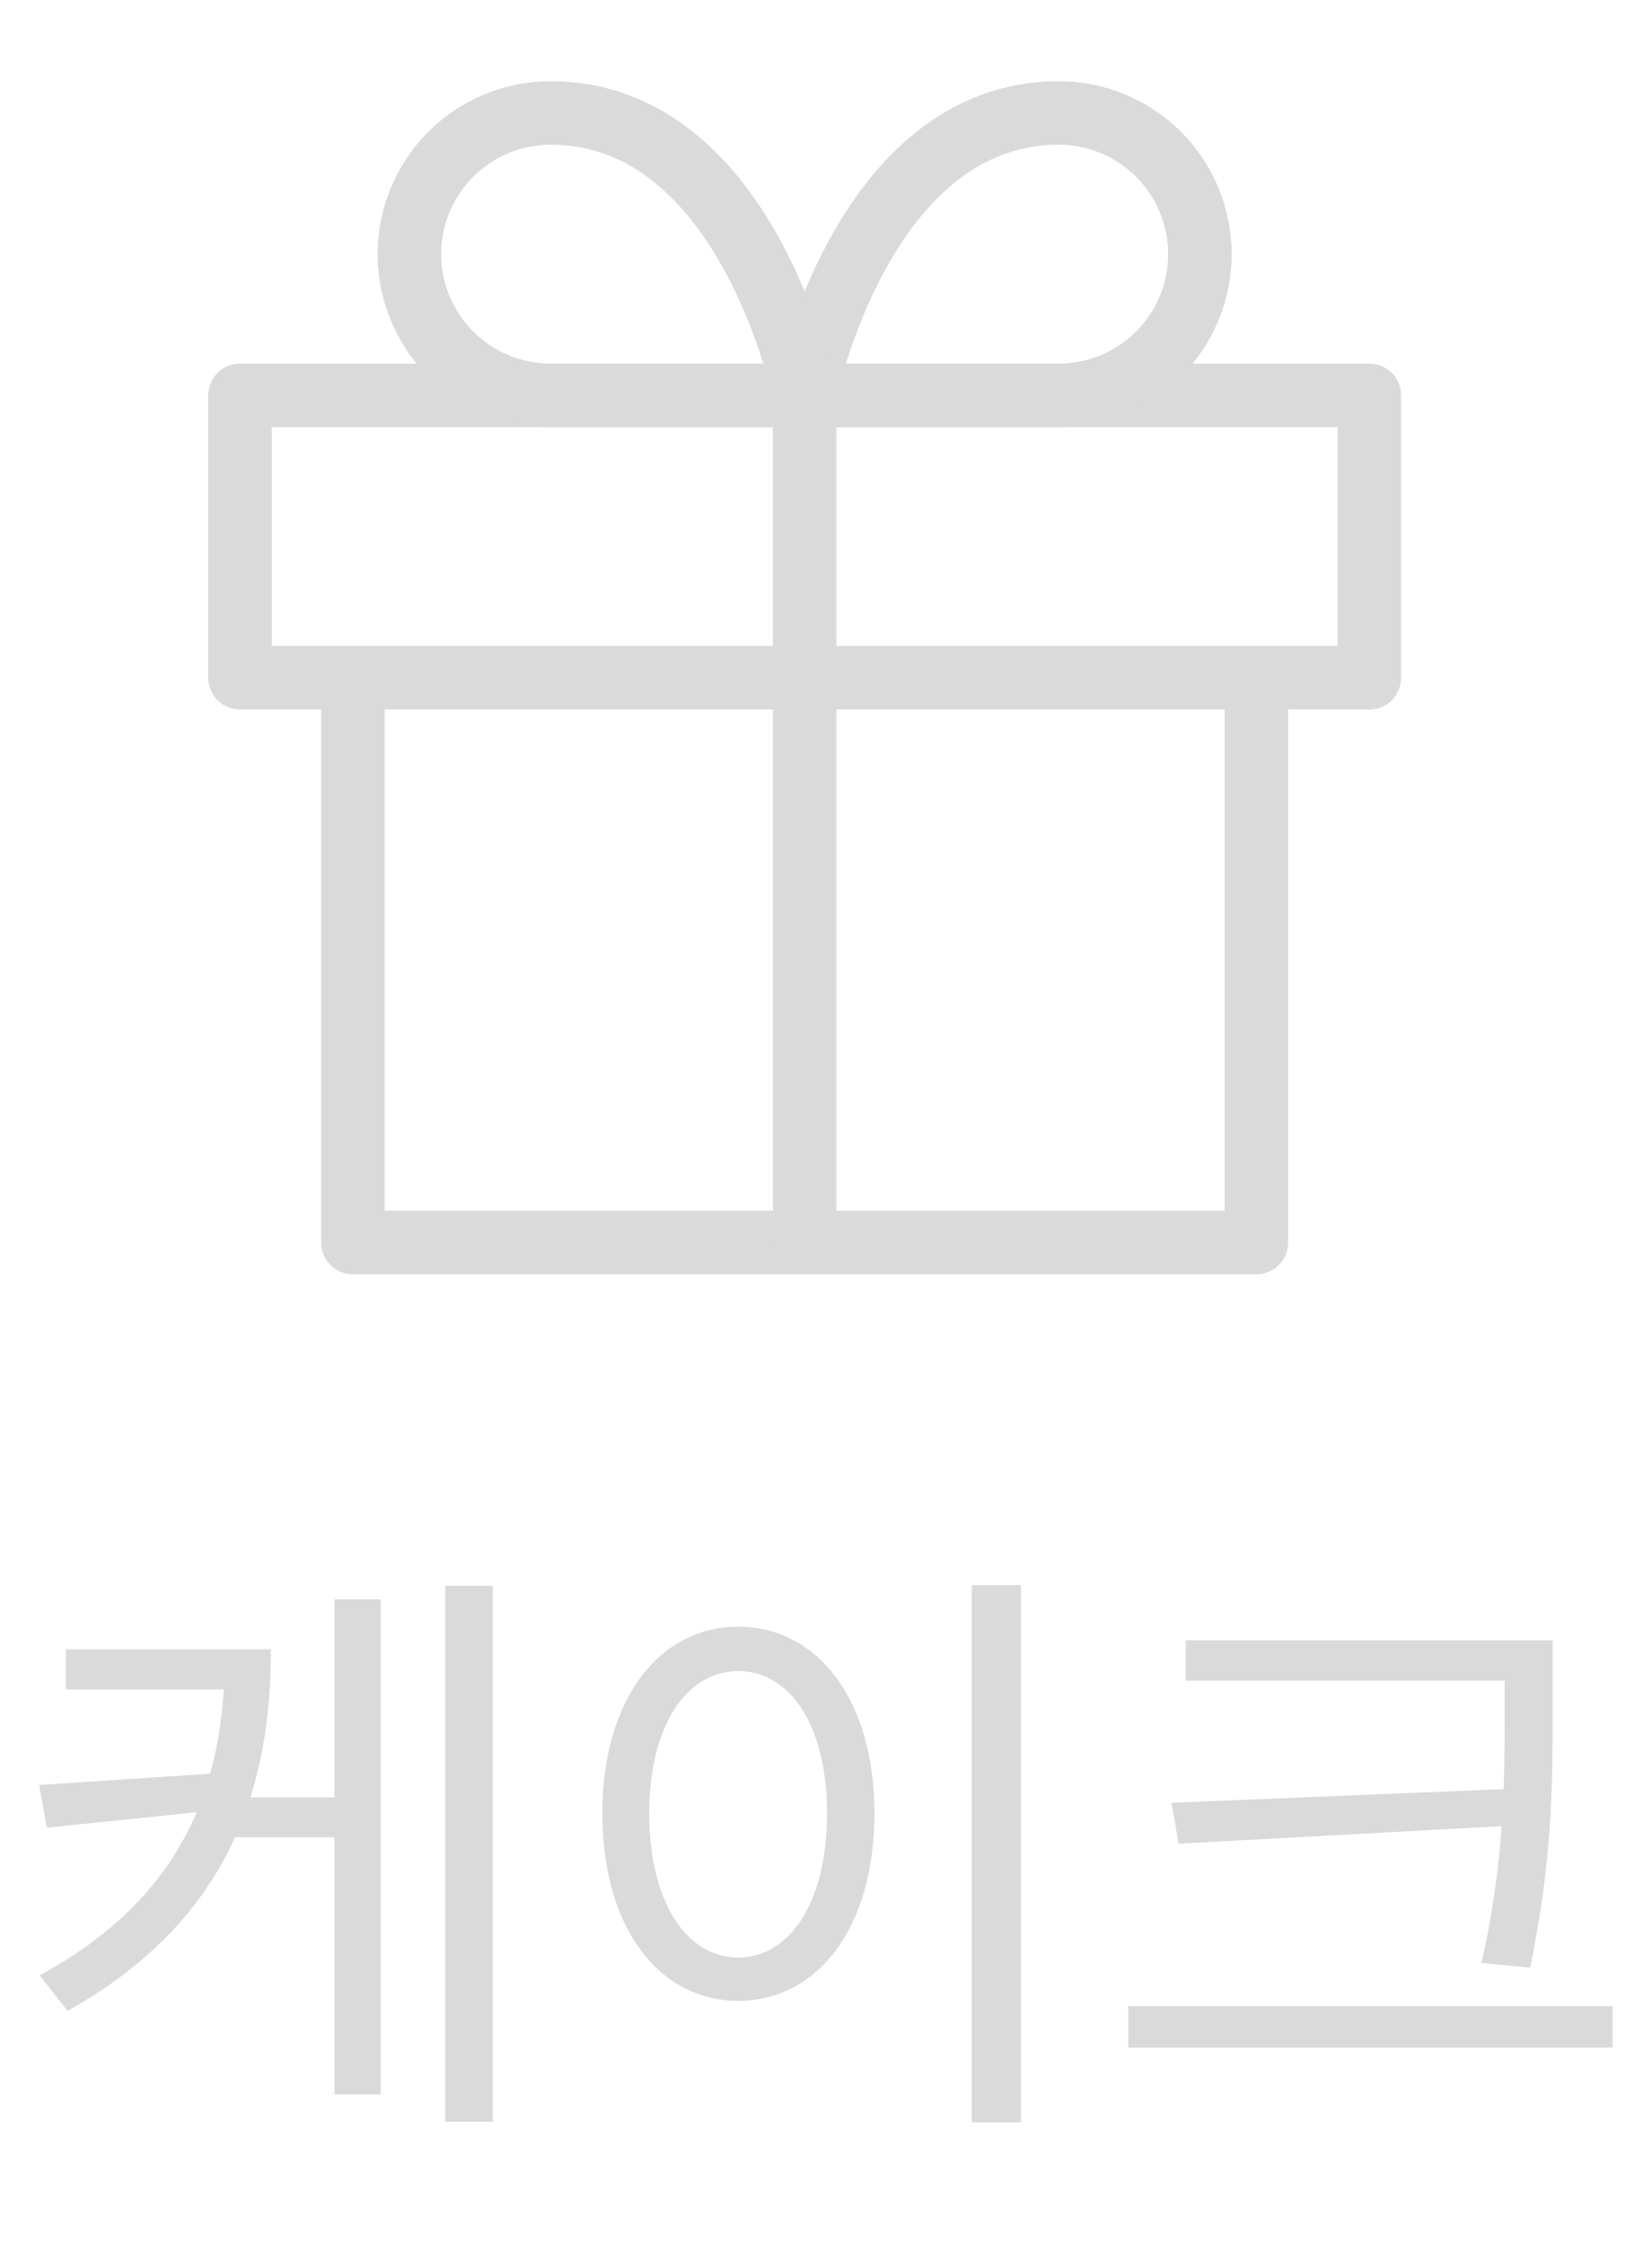
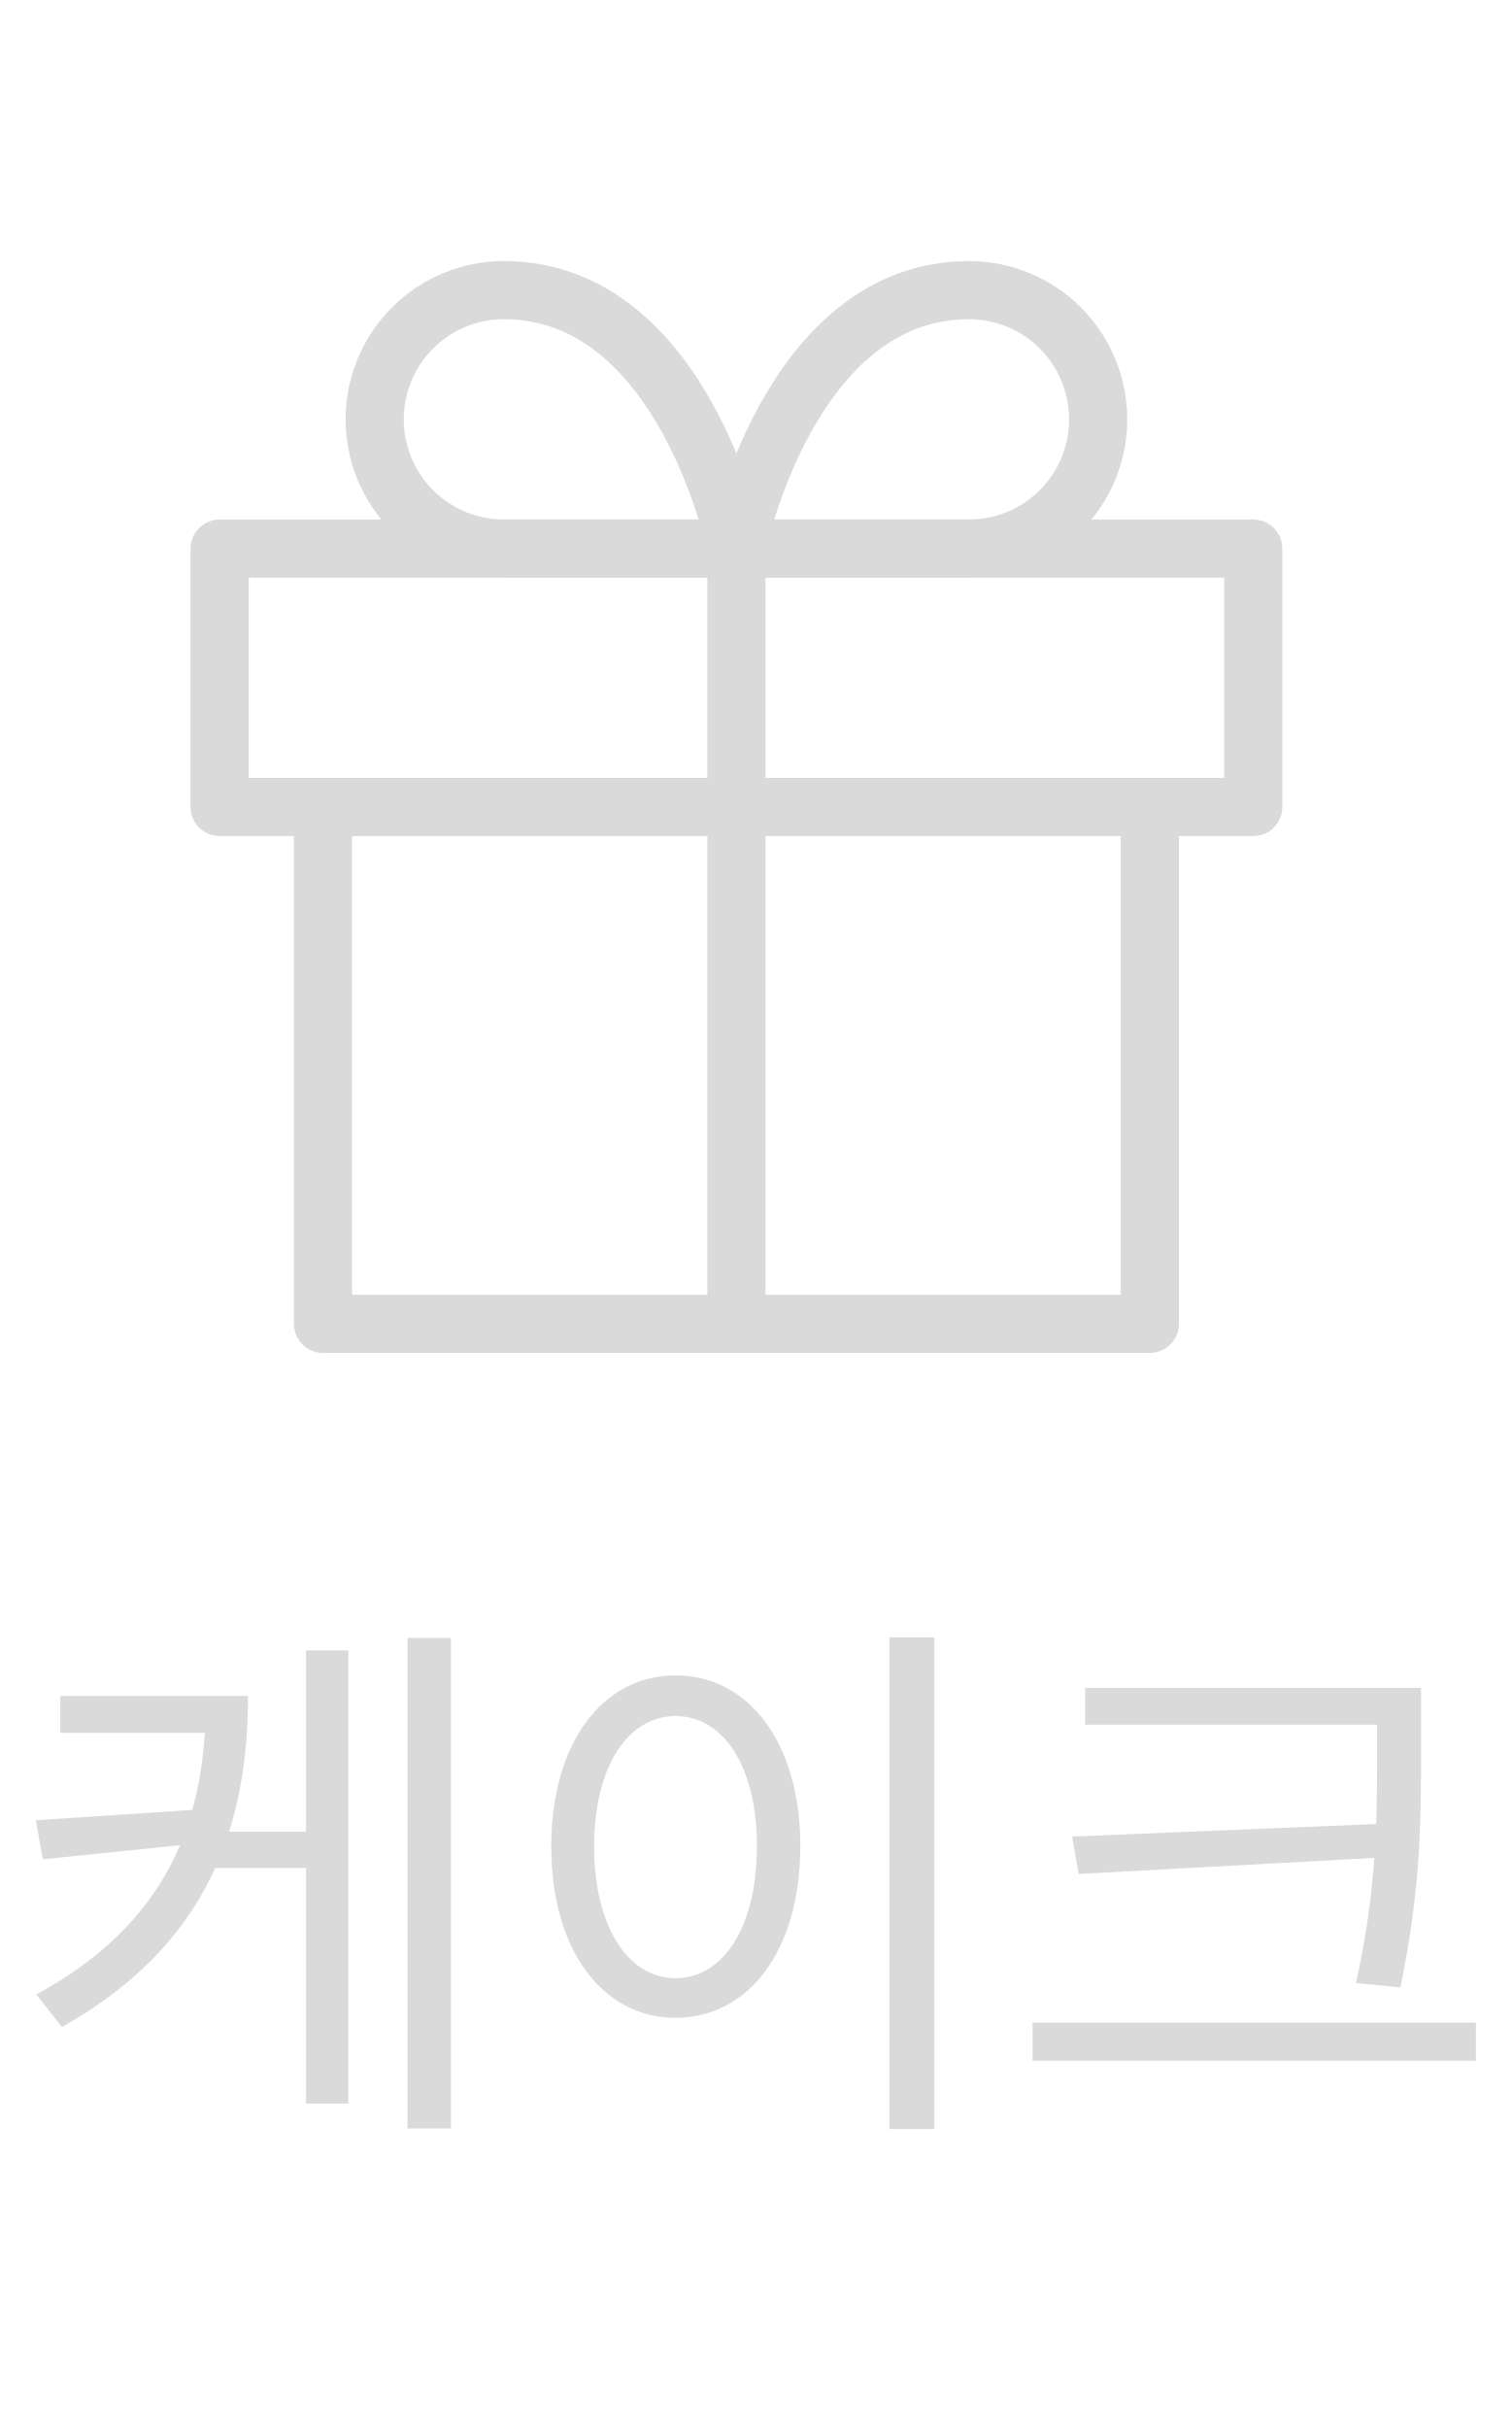
- <svg xmlns="http://www.w3.org/2000/svg" width="39" height="53" viewBox="0 0 39 53" fill="none">
+ <svg xmlns="http://www.w3.org/2000/svg" width="33" height="53" viewBox="0 0 39 53" fill="none">
  <path d="M29.666 16V29.333H8.333V16" stroke="#DADADA" stroke-width="1.5" stroke-linecap="round" stroke-linejoin="round" />
  <path d="M32.334 9.334H5.667V16H32.334V9.334Z" stroke="#DADADA" stroke-width="1.5" stroke-linecap="round" stroke-linejoin="round" />
  <path d="M19 29.334V9.334" stroke="#DADADA" stroke-width="1.5" stroke-linecap="round" stroke-linejoin="round" />
  <path d="M19 9.333H25C25.884 9.333 26.732 8.982 27.357 8.357C27.982 7.732 28.333 6.884 28.333 6C28.333 5.116 27.982 4.268 27.357 3.643C26.732 3.018 25.884 2.667 25 2.667C20.333 2.667 19 9.333 19 9.333Z" stroke="#DADADA" stroke-width="1.5" stroke-linecap="round" stroke-linejoin="round" />
  <path d="M19 9.333H13C12.116 9.333 11.268 8.982 10.643 8.357C10.018 7.732 9.667 6.884 9.667 6C9.667 5.116 10.018 4.268 10.643 3.643C11.268 3.018 12.116 2.667 13 2.667C17.667 2.667 19 9.333 19 9.333Z" stroke="#DADADA" stroke-width="1.5" stroke-linecap="round" stroke-linejoin="round" />
  <path d="M5.306 38.934V39.116C5.306 42.112 4.34 44.786 0.938 46.634L1.596 47.474C5.418 45.332 6.398 42.21 6.398 38.934H5.306ZM1.554 38.934V39.886H5.74V38.934H1.554ZM5.166 41.86L0.924 42.14L1.106 43.148L5.166 42.728V41.86ZM5.418 42.434V43.372H8.33V42.434H5.418ZM10.514 37.436V50.092H11.634V37.436H10.514ZM7.896 37.758V49.448H8.988V37.758H7.896ZM22.945 37.422V50.106H24.107V37.422H22.945ZM17.428 38.402C15.566 38.402 14.223 40.124 14.223 42.812C14.223 45.514 15.566 47.236 17.428 47.236C19.305 47.236 20.648 45.514 20.648 42.812C20.648 40.124 19.305 38.402 17.428 38.402ZM17.428 39.452C18.674 39.452 19.529 40.768 19.529 42.812C19.529 44.87 18.674 46.214 17.428 46.214C16.197 46.214 15.329 44.87 15.329 42.812C15.329 40.768 16.197 39.452 17.428 39.452ZM27.997 38.724V39.676H36.033V38.724H27.997ZM26.64 47.362V48.342H38.078V47.362H26.64ZM35.529 38.724V40.278C35.529 42.098 35.529 43.904 34.983 46.34L36.132 46.452C36.663 43.862 36.663 42.14 36.663 40.278V38.724H35.529ZM35.824 42.224L27.662 42.56L27.829 43.526L35.824 43.092V42.224Z" fill="#DADADA" />
</svg>
